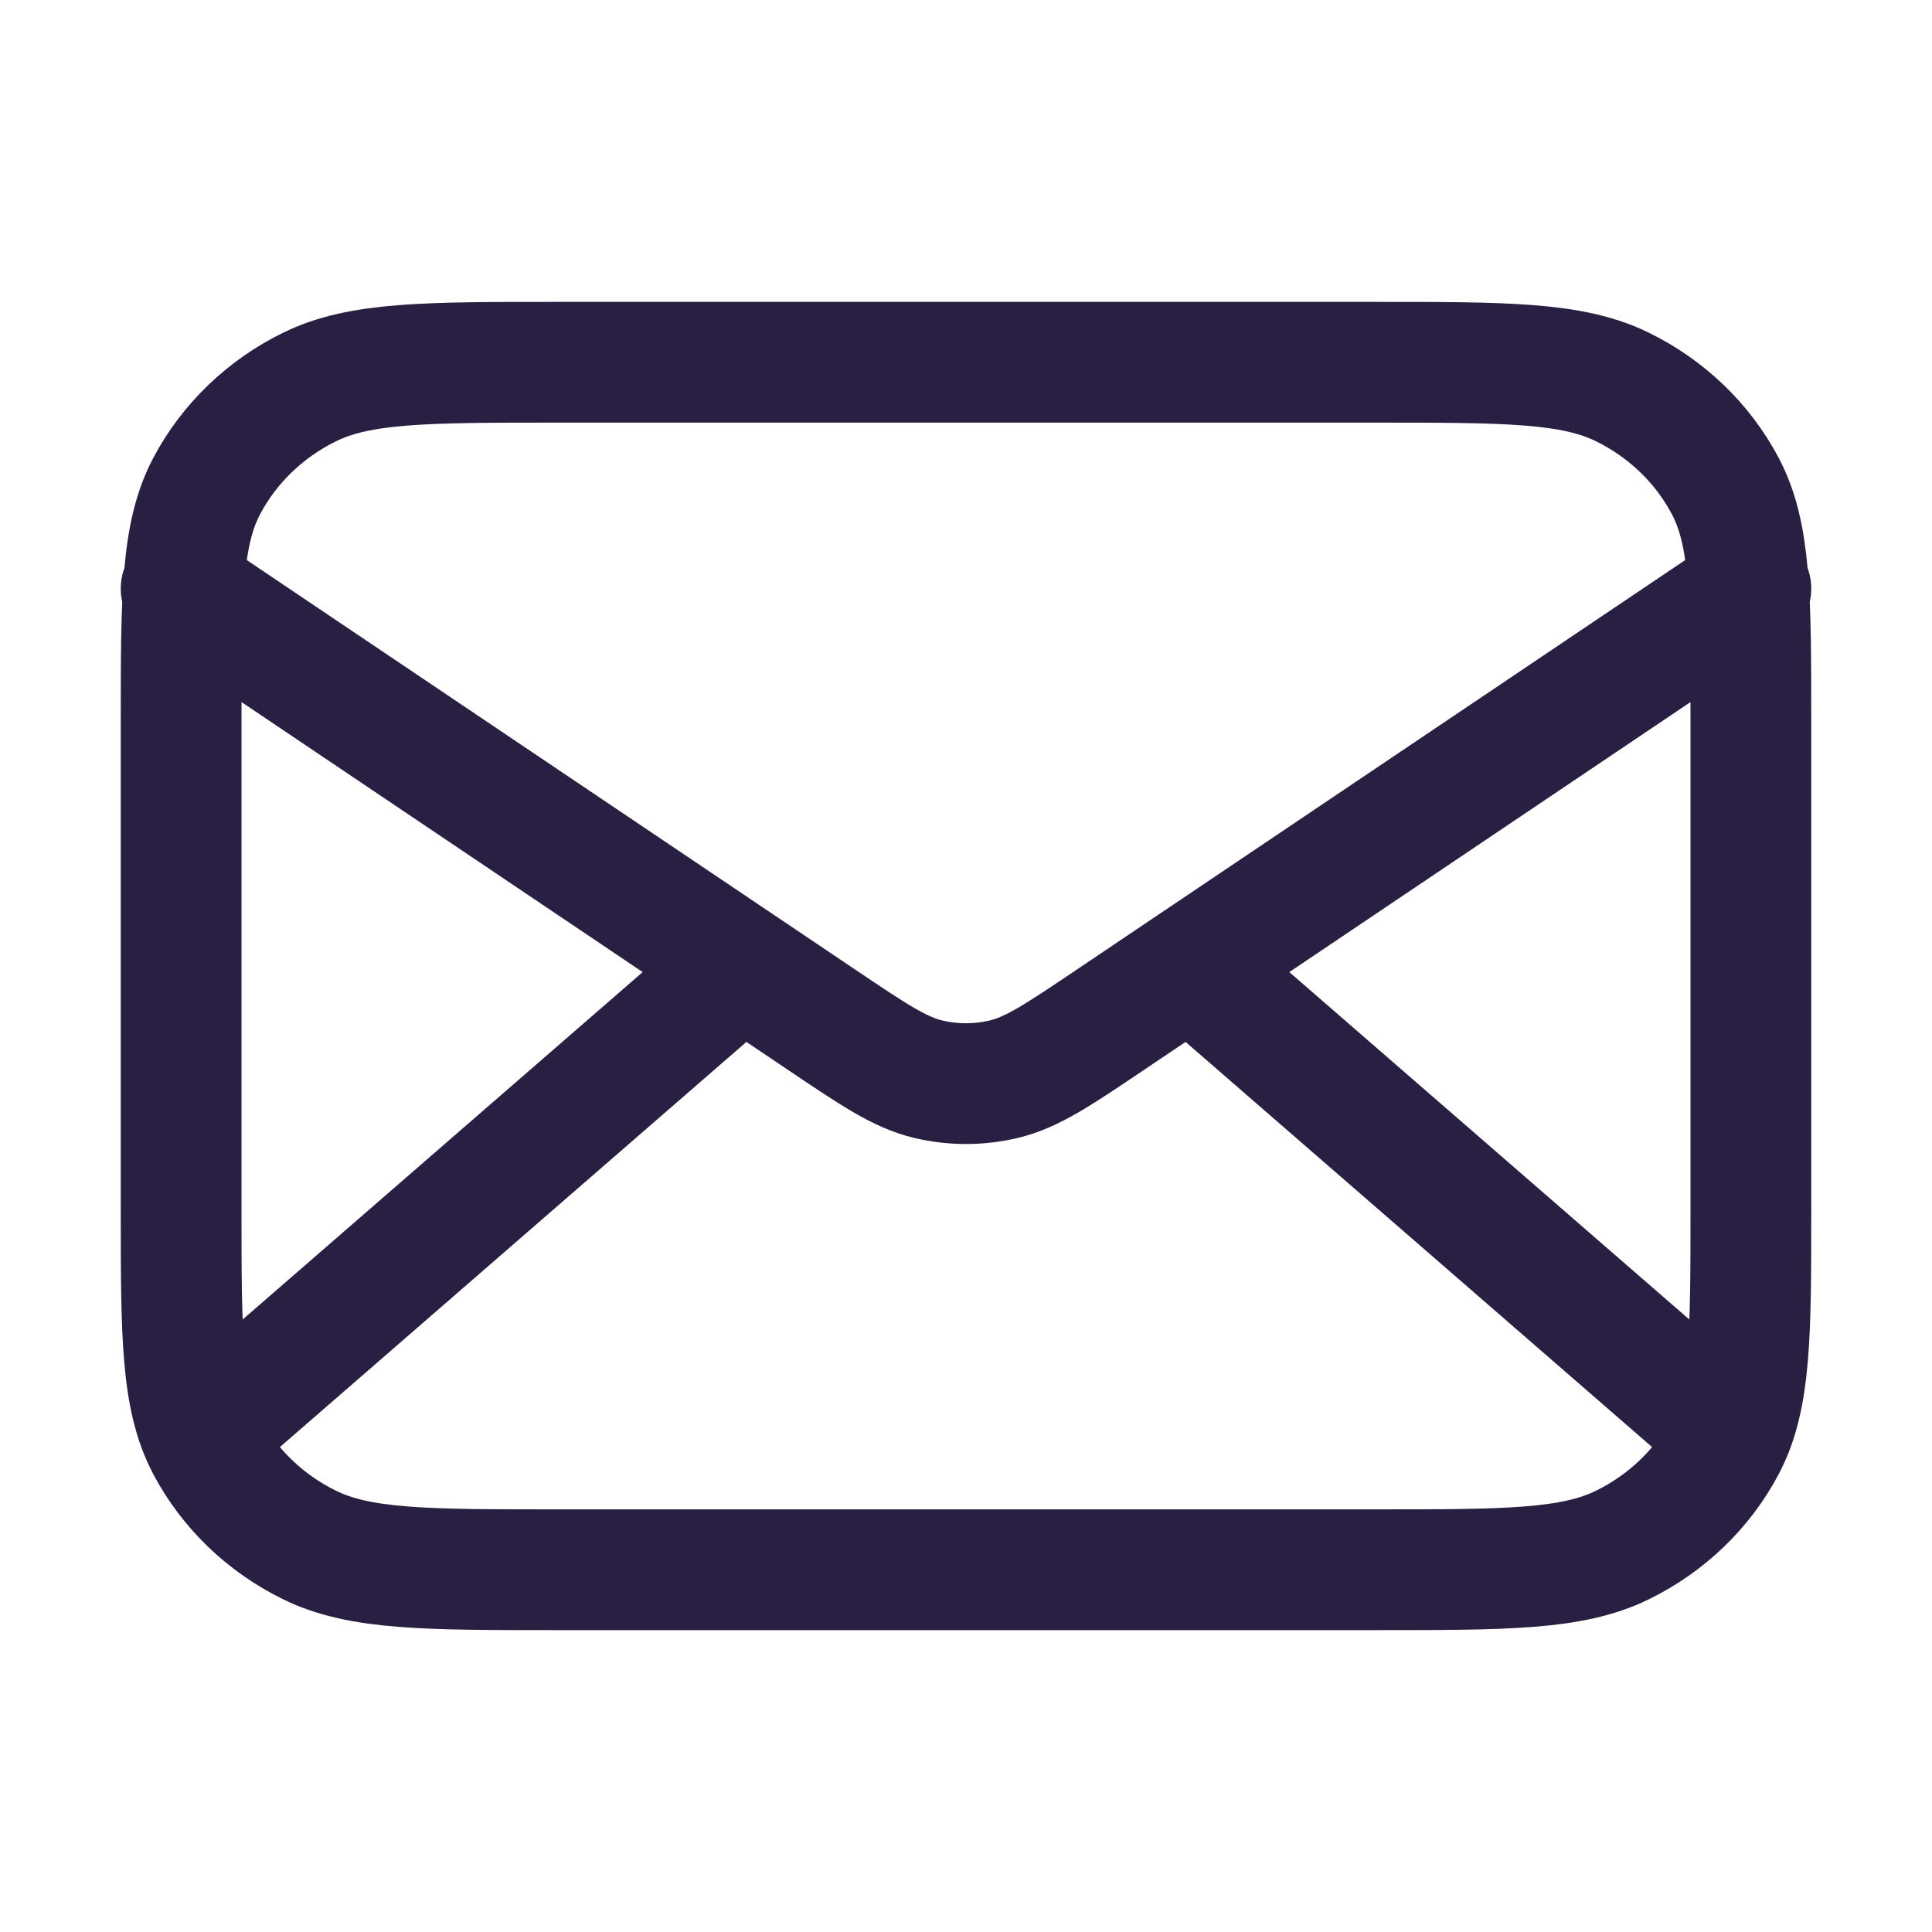
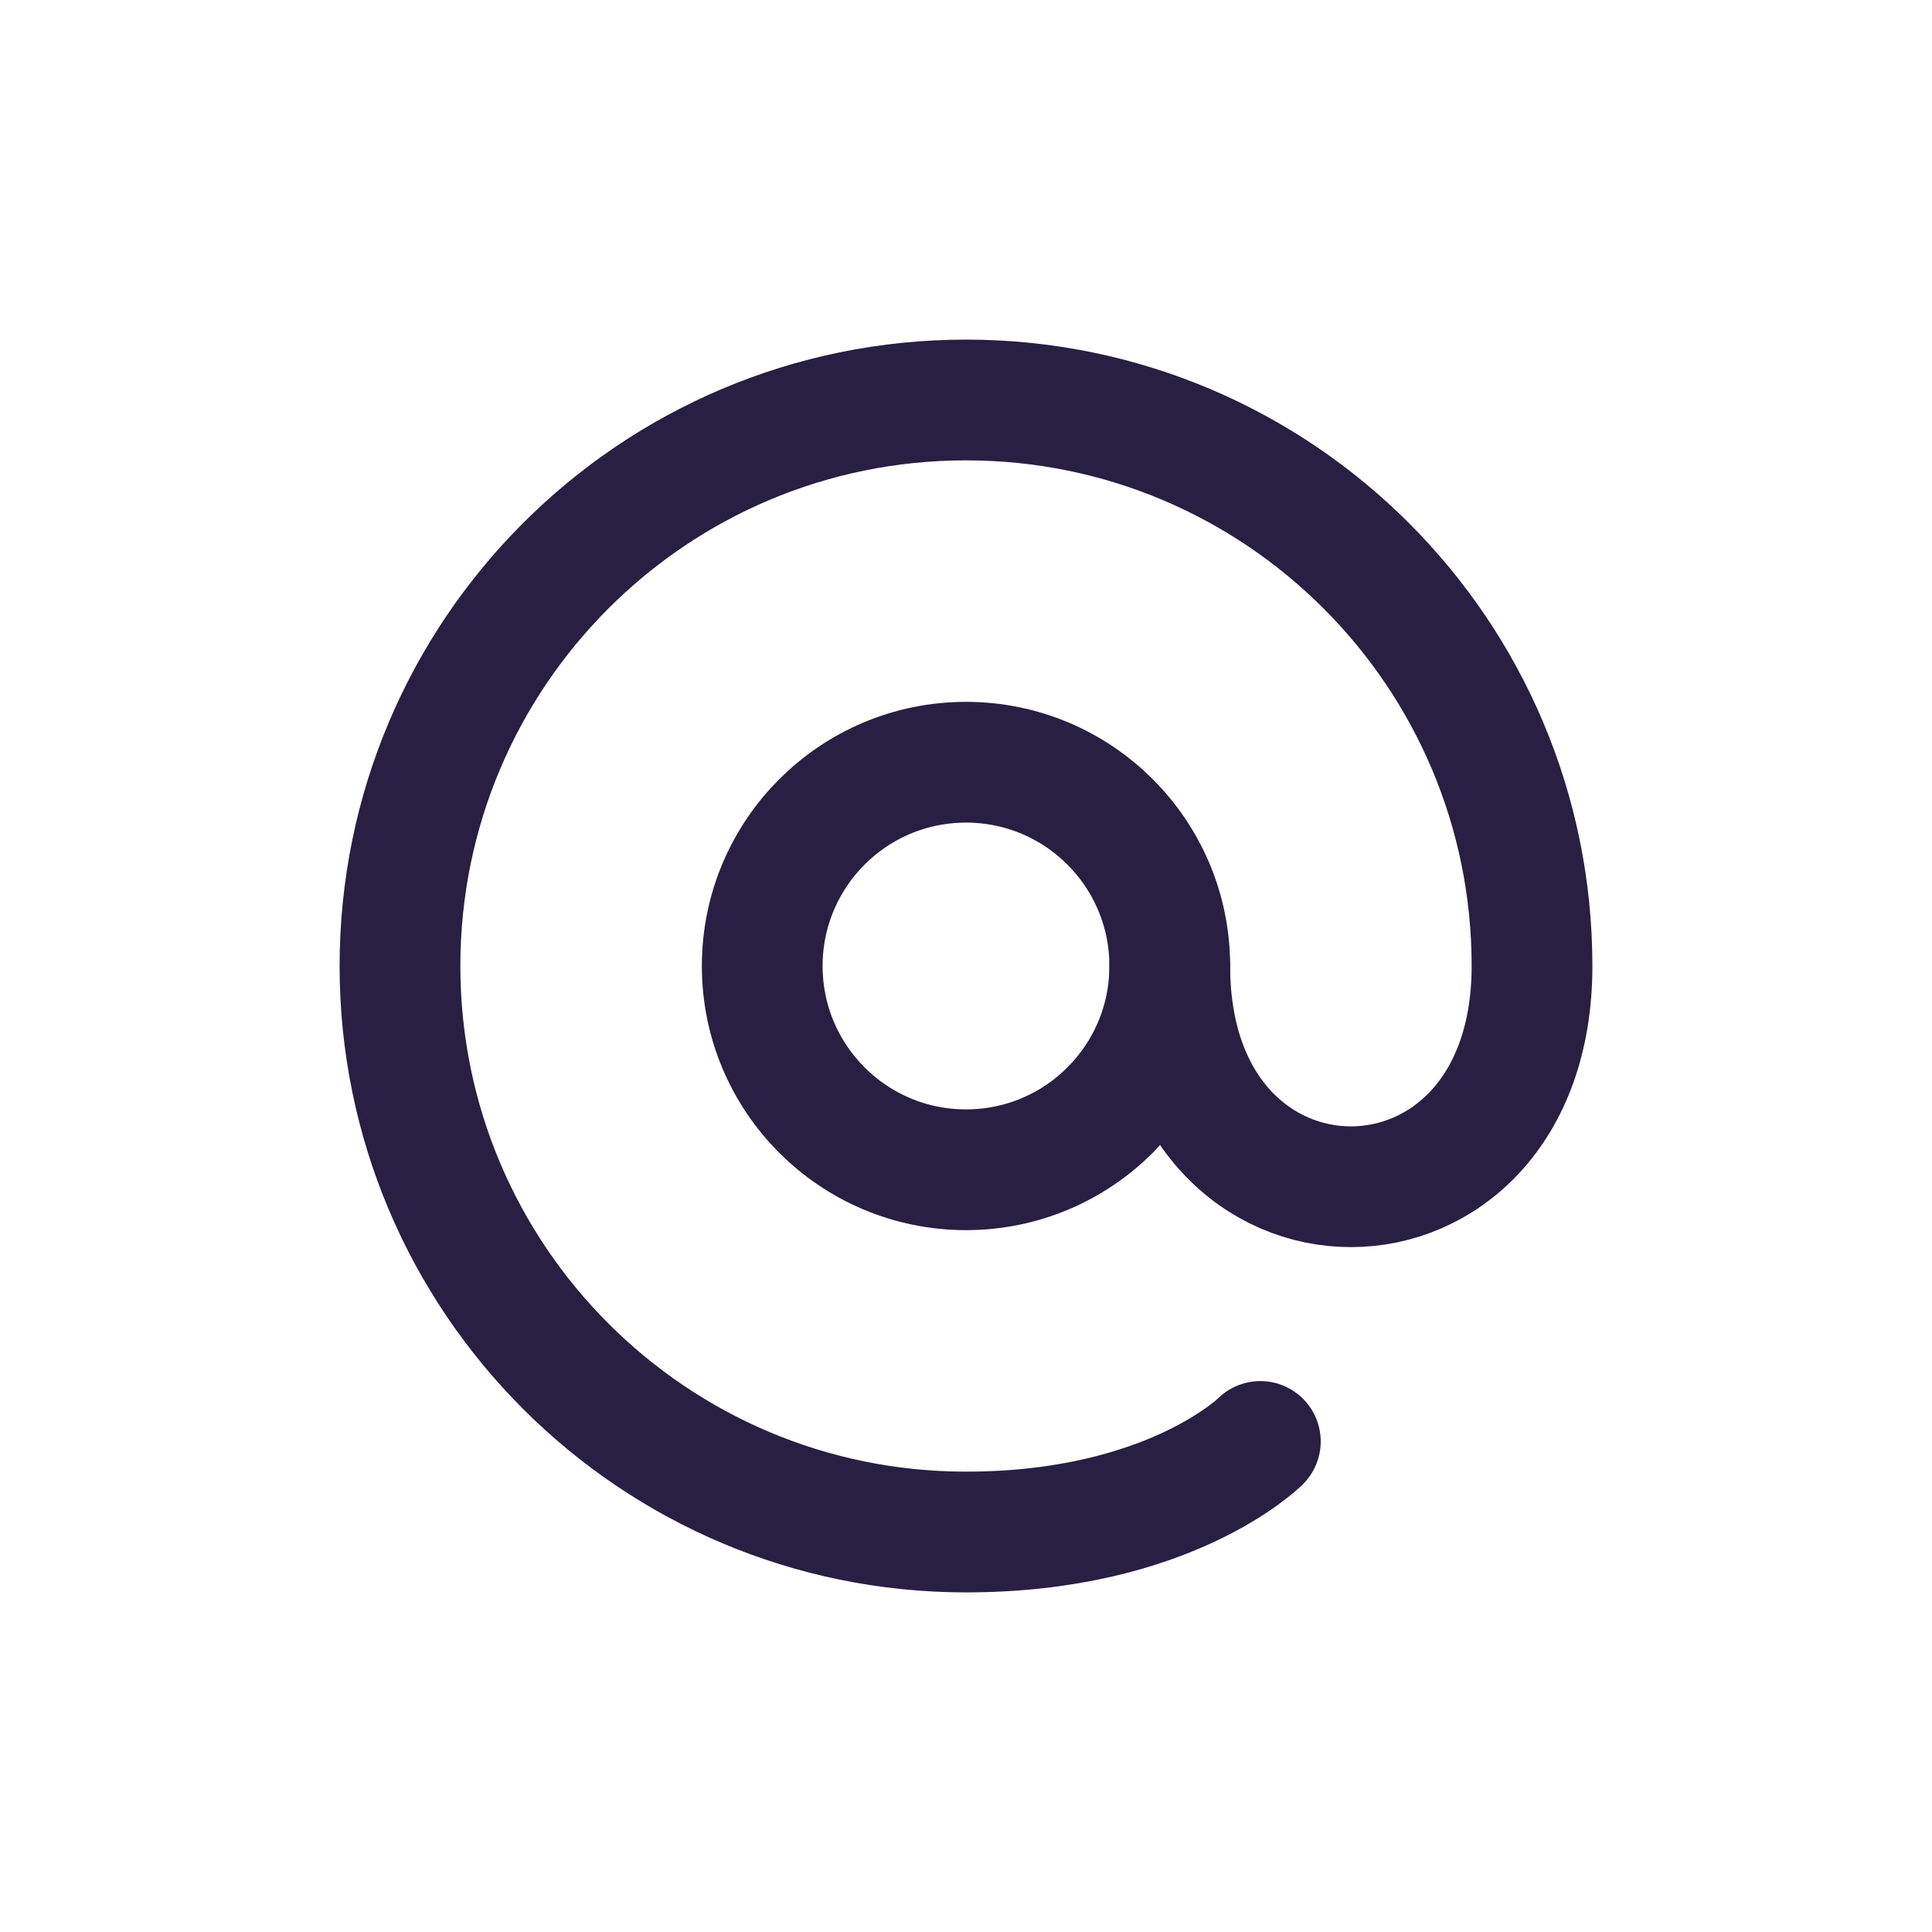
<svg xmlns="http://www.w3.org/2000/svg" width="32" height="32" viewBox="0 0 32 32" fill="none">
-   <path d="M28.35 23.5L19.714 16M12.286 16L3.65 23.5M3 9.75L13.614 16.894C14.474 17.473 14.904 17.762 15.371 17.874C15.784 17.973 16.216 17.973 16.629 17.874C17.096 17.762 17.526 17.473 18.386 16.894L29 9.75M9.24 26H22.76C24.944 26 26.036 26 26.871 25.591C27.604 25.232 28.201 24.658 28.575 23.953C29 23.15 29 22.1 29 20V12C29 9.9 29 8.85 28.575 8.048C28.201 7.342 27.604 6.768 26.871 6.409C26.036 6 24.944 6 22.76 6H9.24C7.056 6 5.964 6 5.129 6.409C4.396 6.768 3.799 7.342 3.425 8.048C3 8.85 3 9.9 3 12V20C3 22.1 3 23.15 3.425 23.953C3.799 24.658 4.396 25.232 5.129 25.591C5.964 26 7.056 26 9.24 26Z" stroke="#281F42" stroke-width="2" stroke-linecap="round" stroke-linejoin="round" />
+   <path d="M19.375 16C19.375 20.875 25.375 20.875 25.375 16C25.375 10.822 21.178 6.625 16 6.625C10.822 6.625 6.625 10.822 6.625 16C6.625 21.178 10.822 25.375 16 25.375C19.375 25.375 20.875 23.875 20.875 23.875" stroke="#281F42" stroke-width="2" stroke-linecap="round" stroke-linejoin="round" />
+   <path d="M16 19.375C17.864 19.375 19.375 17.864 19.375 16C19.375 14.136 17.864 12.625 16 12.625C14.136 12.625 12.625 14.136 12.625 16C12.625 17.864 14.136 19.375 16 19.375Z" stroke="#281F42" stroke-width="2" stroke-linecap="round" stroke-linejoin="round" />
</svg>
